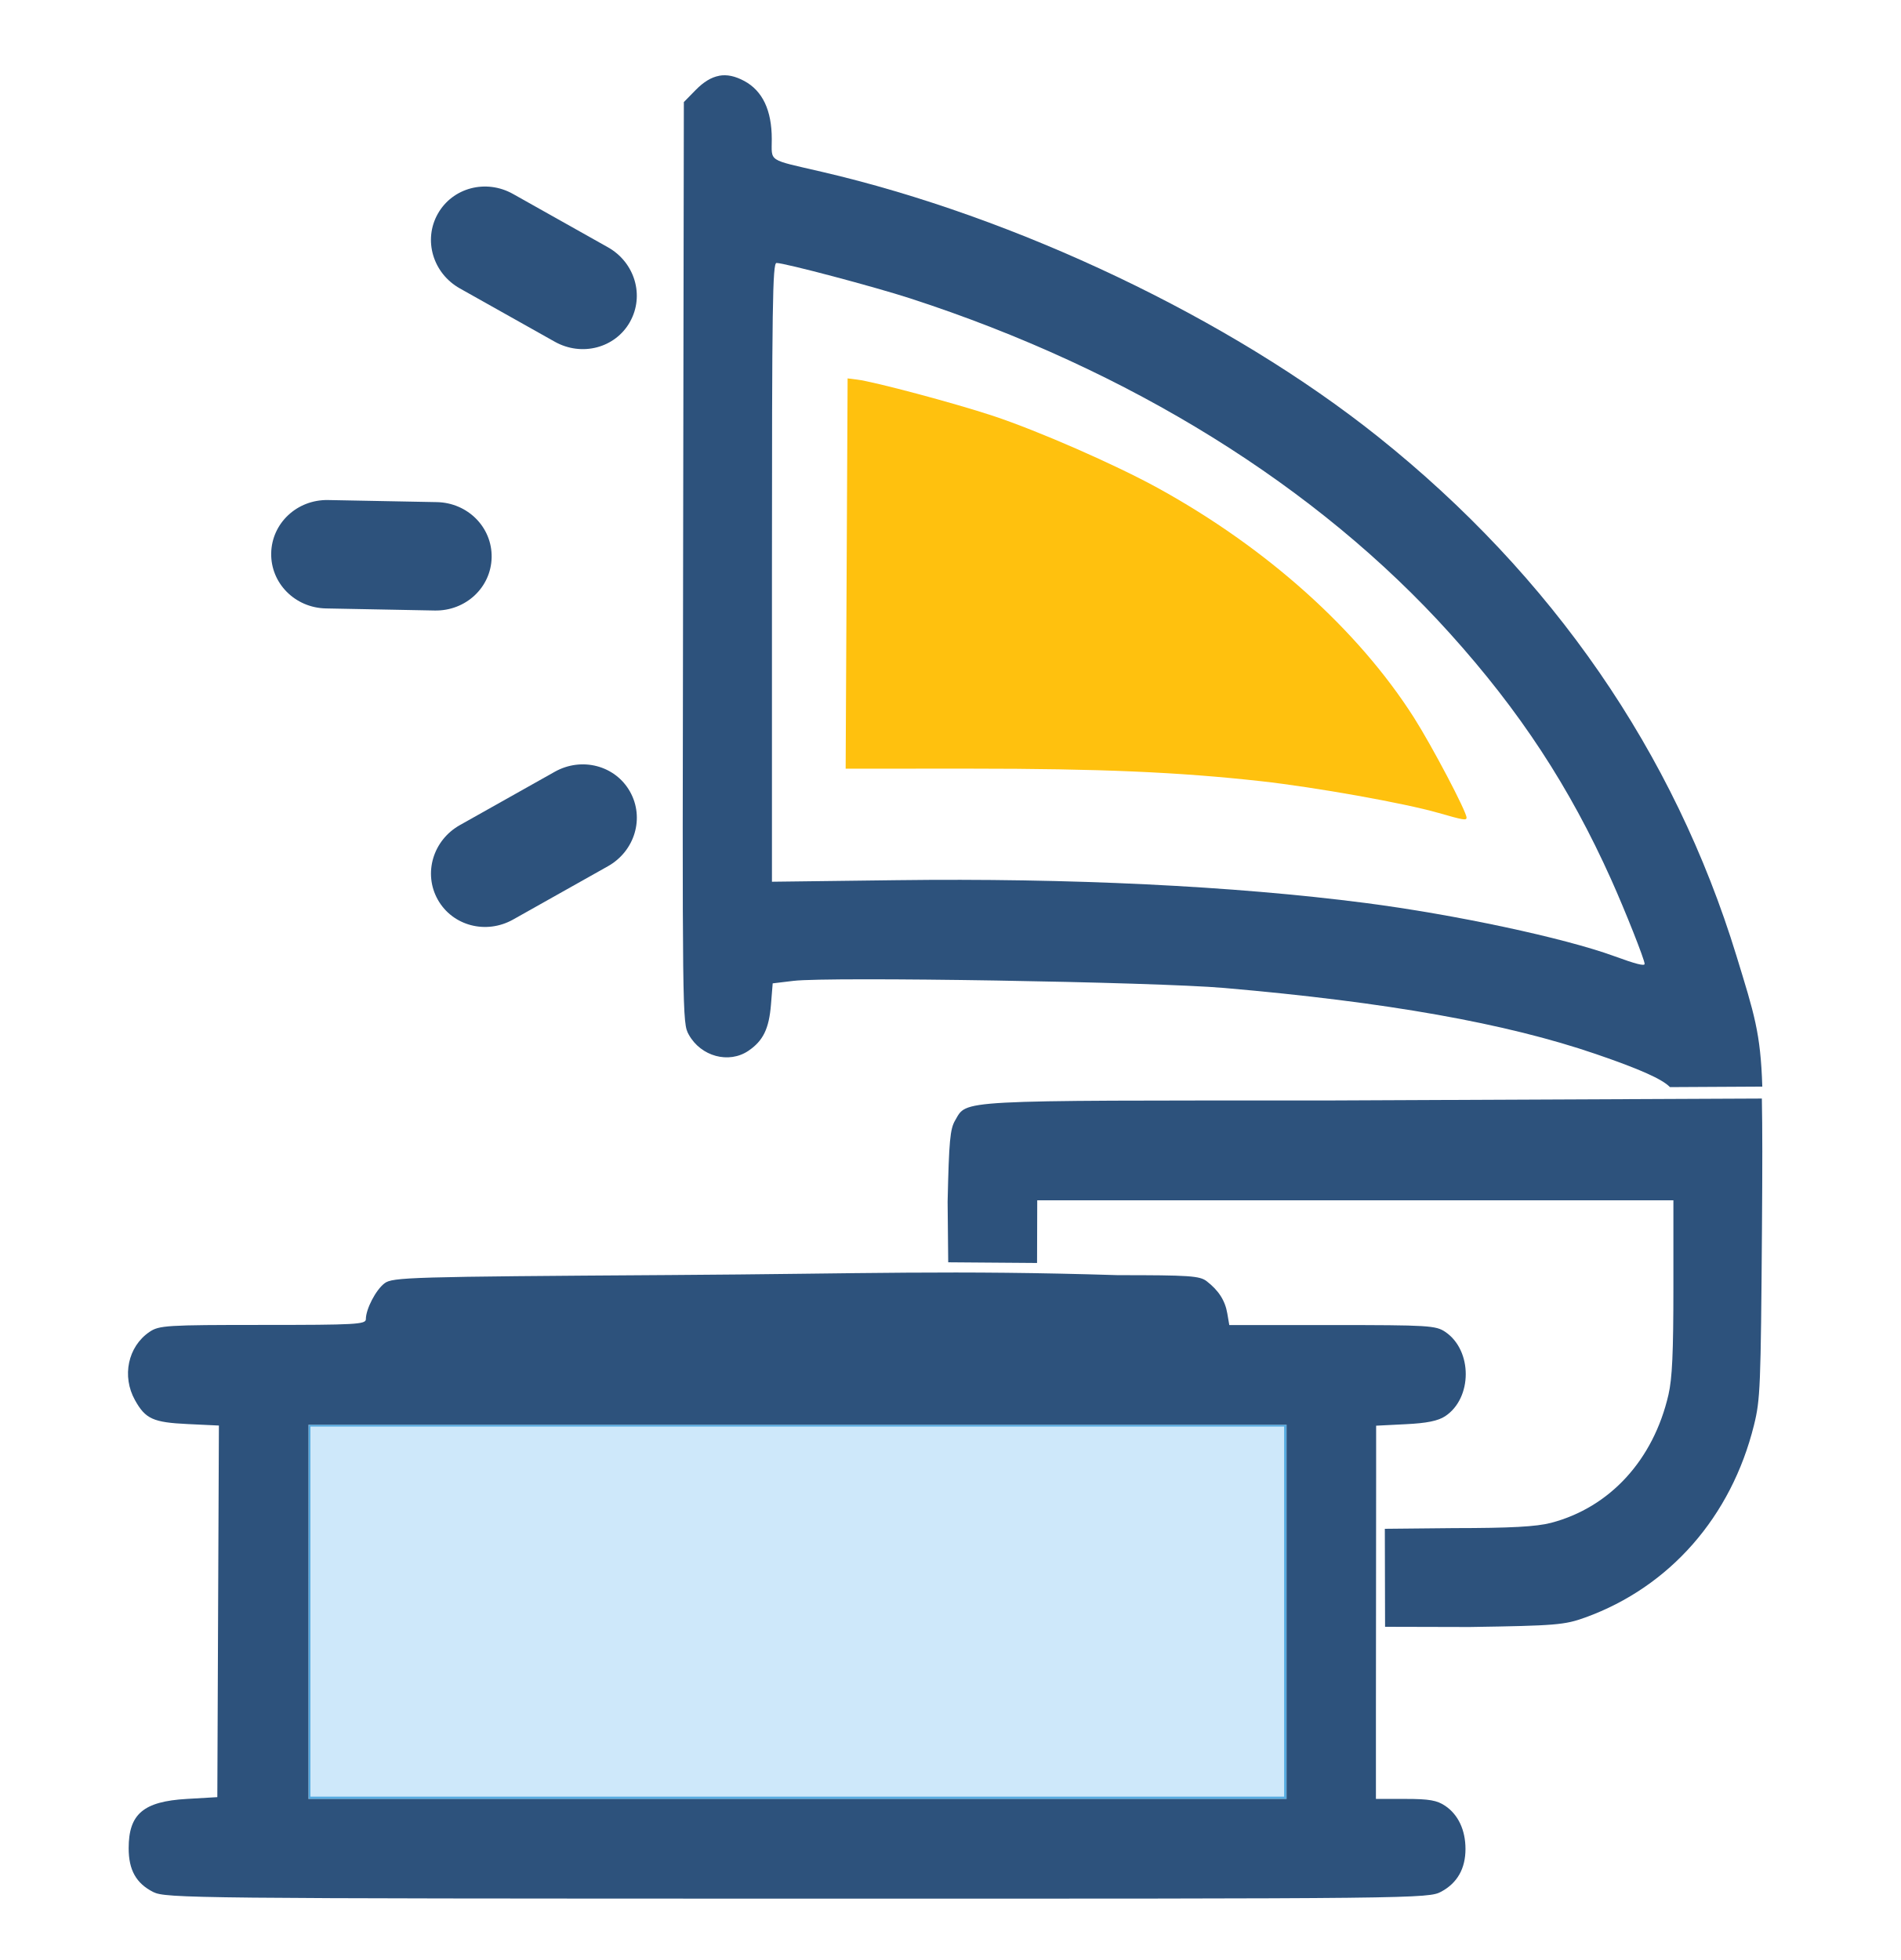
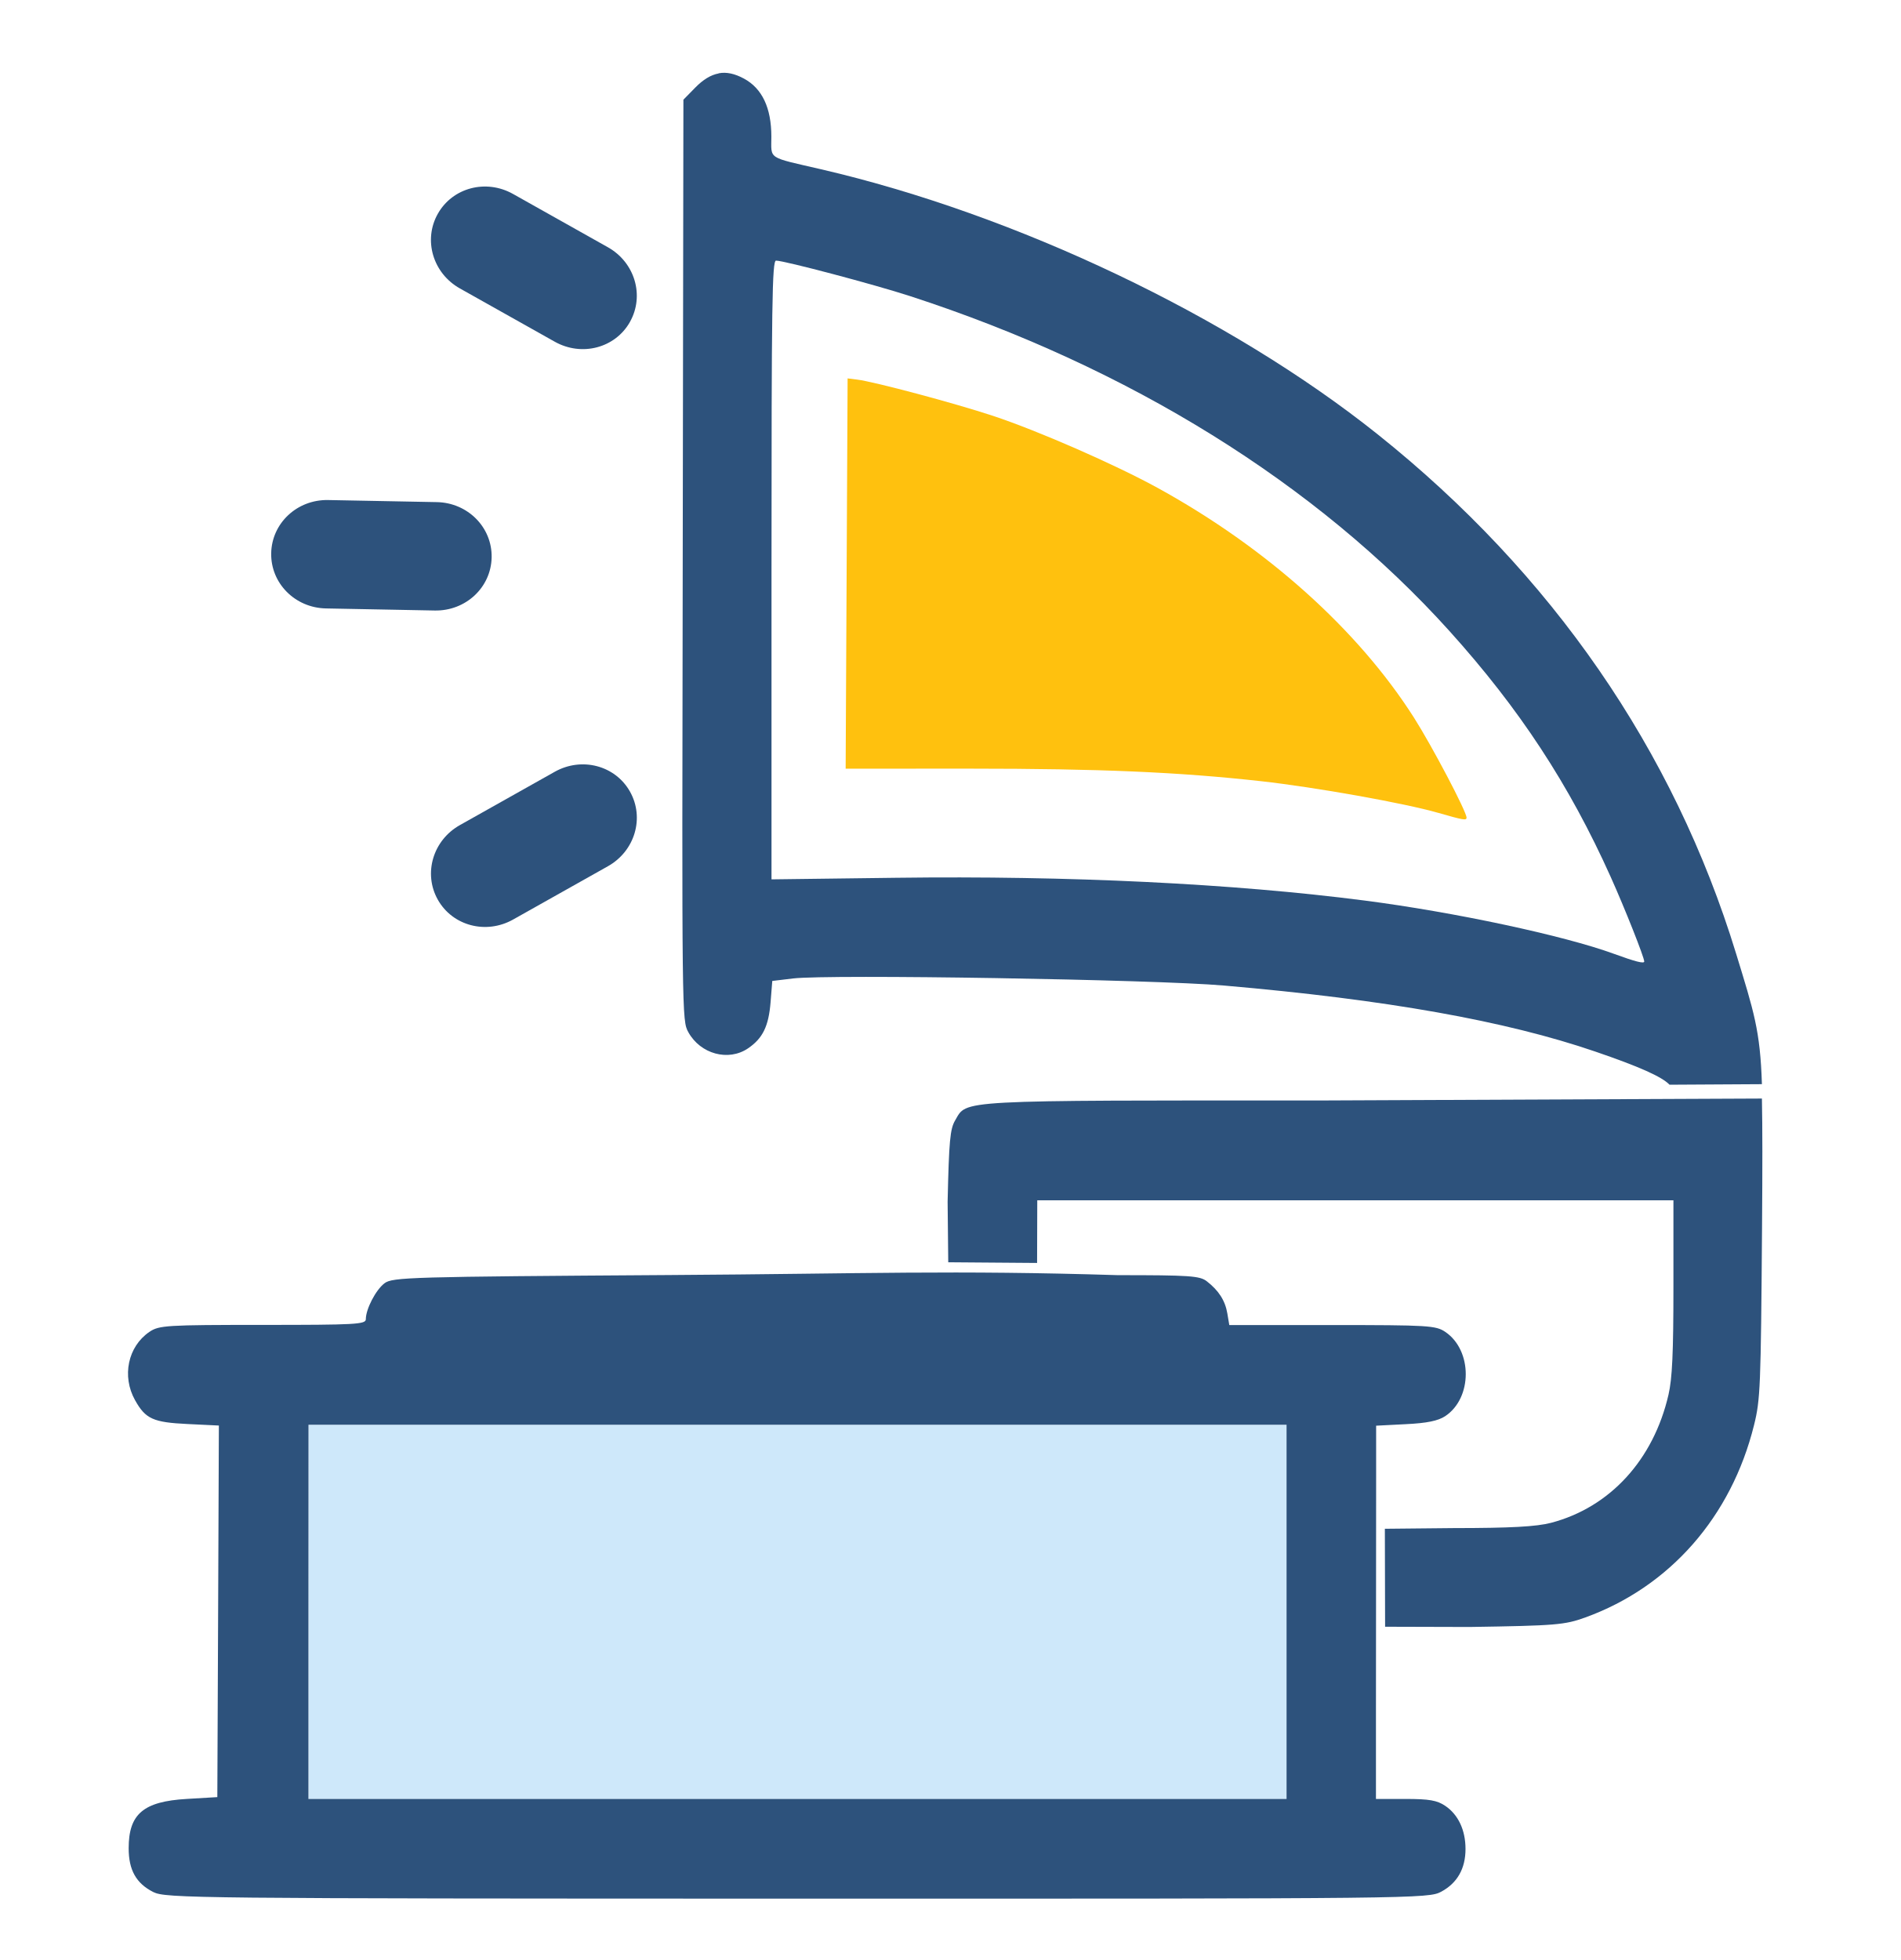
- <svg xmlns="http://www.w3.org/2000/svg" fill="none" viewBox="0 0 64 66">
-   <defs />
-   <g fill="#2d527c">
-     <path d="M16.557 18.77c-.02 1.012-.873 1.808-1.917 1.788l-3.66-.07c-1.044-.019-1.866-.848-1.847-1.86.02-1.013.873-1.81 1.917-1.79l3.66.07c1.044.02 1.866.849 1.847 1.861zM21.217 10.837c-.495.883-1.624 1.18-2.534.67L15.49 9.714c-.911-.51-1.243-1.63-.747-2.513.496-.883 1.624-1.181 2.534-.67l3.192 1.793c.911.51 1.243 1.63.747 2.513zM21.217 26.658c-.495-.882-1.624-1.18-2.534-.67l-3.192 1.794c-.911.51-1.243 1.63-.747 2.513.496.882 1.624 1.18 2.534.67l3.192-1.794c.911-.51 1.243-1.63.747-2.513z" />
+ <svg xmlns="http://www.w3.org/2000/svg" fill="none" viewBox="0 0 64 66" version="1.1" id="svg867">
+   <defs id="defs853" />
+   <g id="g1052">
+     <path style="fill:#2d527c" d="m 21.217,26.658 c -0.495,-0.882 -1.624,-1.18 -2.534,-0.67 l -3.192,1.794 c -0.911,0.51 -1.243,1.63 -0.747,2.513 0.496,0.882 1.624,1.18 2.534,0.67 l 3.192,-1.794 c 0.911,-0.51 1.243,-1.63 0.747,-2.513 z" id="path878" />
+     <path style="fill:#2d527c" d="m 21.217,10.837 c -0.495,0.883 -1.624,1.18 -2.534,0.67 L 15.49,9.714 C 14.579,9.204 14.247,8.084 14.743,7.201 15.239,6.318 16.367,6.02 17.277,6.531 l 3.192,1.793 c 0.911,0.51 1.243,1.63 0.747,2.513 z" id="path876" />
+     <path style="fill:#2d527c" d="m 16.557,18.77 c -0.02,1.012 -0.873,1.808 -1.917,1.788 l -3.66,-0.07 C 9.936,20.469 9.114,19.64 9.133,18.628 c 0.02,-1.013 0.873,-1.81 1.917,-1.79 l 3.66,0.07 c 1.044,0.02 1.866,0.849 1.847,1.861 z" id="path855" />
+     <path fill="#ffc10e" d="m 48.428,27.37 c -1.134,-0.326 -4.131,-0.861 -5.965,-1.065 -2.769,-0.307 -5.44,-0.422 -9.782,-0.422 l -4.202,0.001 0.033,-6.571 0.033,-6.571 0.32,0.04 c 0.58,0.071 3.292,0.796 4.576,1.221 1.526,0.506 4.125,1.644 5.567,2.438 3.66,2.016 6.728,4.768 8.61,7.724 0.614,0.966 1.771,3.165 1.771,3.367 0,0.102 -0.101,0.085 -0.962,-0.163 z" id="path859" />
+     <path fill="#cee8fa" d="M 10.389,54.277 V 47.976 h 32.938 v 12.602 h -32.938 z" id="path865" style="stroke-width:1.008" />
+     <path style="fill:none;stroke:#000000;stroke-width:0;stroke-linecap:butt;stroke-linejoin:miter;stroke-opacity:1;stroke-miterlimit:4;stroke-dasharray:none" d="M 60.292,36.738 40.677,36.819 28.458,36.175 27.574,38.828 15.274,40.436 4.341,42.446 1.447,47.108 1.688,57.398 2.492,65.598 57.238,65.518 62.382,52.173 Z" id="path960" />
+     <path style="fill:none;stroke:#000000;stroke-width:0;stroke-linecap:butt;stroke-linejoin:miter;stroke-opacity:1;stroke-miterlimit:4;stroke-dasharray:none" d="M 61.9,40.275 56.514,65.035 14.229,65.598 2.251,64.151 2.974,42.687 14.631,37.06 34.809,36.979 61.82,36.738 Z" id="path998" />
+     <path id="path1027" style="fill:#2d527c;fill-opacity:1;stroke:#c50000;stroke-width:0;stroke-linecap:butt;stroke-linejoin:miter;stroke-miterlimit:4;stroke-dasharray:none;stroke-opacity:1" d="m 59.333,36.992 -14.609,0.064 c -12.668,0 -12.145,-0.028 -12.559,0.674 -0.168,0.287 -0.206,0.678 -0.252,2.74 l 0.021,2.035 2.992,0.023 0.006,-2.109 h 21.424 v 2.914 c 0,2.226 -0.04,3.085 -0.166,3.631 -0.506,2.195 -1.971,3.793 -3.953,4.314 -0.496,0.13 -1.364,0.177 -3.283,0.178 l -2.316,0.023 0.008,3.299 2.844,0.008 c 2.916,-0.045 3.204,-0.069 3.902,-0.322 2.843,-1.031 4.913,-3.39 5.678,-6.473 0.214,-0.86 0.23,-1.266 0.27,-6.643 0.015,-2.096 0.016,-3.348 -0.004,-4.357 z m -28.809,5.863 c -2.243,0.015 -4.628,0.059 -7.975,0.08 -8.755,0.057 -9.33,0.073 -9.6,0.277 -0.293,0.222 -0.629,0.868 -0.629,1.211 0,0.174 -0.359,0.191 -3.469,0.191 -3.252,0 -3.495,0.015 -3.818,0.234 -0.726,0.493 -0.936,1.493 -0.486,2.299 0.353,0.633 0.609,0.75 1.773,0.805 l 1.051,0.051 -0.025,6.256 -0.027,6.256 -1.029,0.061 c -1.46,0.085 -1.957,0.506 -1.957,1.662 0,0.732 0.253,1.182 0.828,1.473 0.419,0.21 1.339,0.22 21.686,0.223 20.96,0.003 21.259,-0.001 21.693,-0.236 0.537,-0.29 0.814,-0.776 0.814,-1.436 0,-0.637 -0.244,-1.155 -0.68,-1.451 -0.276,-0.188 -0.544,-0.234 -1.342,-0.234 h -0.994 v -2.869 l 0.006,-7.973 V 48.008 l 0.994,-0.051 c 0.714,-0.034 1.092,-0.112 1.332,-0.27 0.92,-0.61 0.923,-2.209 0.008,-2.834 -0.323,-0.22 -0.565,-0.233 -3.812,-0.234 H 41.399 l -0.066,-0.391 c -0.073,-0.433 -0.29,-0.772 -0.693,-1.084 -0.234,-0.183 -0.59,-0.205 -2.988,-0.205 -2.782,-0.086 -4.884,-0.099 -7.127,-0.084 z M 10.389,47.976 h 32.938 V 60.578 H 10.387 v -6.301 z" />
+     <path id="path1034" style="fill:#2d527c;fill-opacity:1;stroke:#000000;stroke-width:0;stroke-linecap:butt;stroke-linejoin:miter;stroke-miterlimit:4;stroke-dasharray:none;stroke-opacity:1" d="m 24.202,2.471 v 0.002 c -0.266,0.049 -0.523,0.207 -0.791,0.48 l -0.396,0.404 -0.023,15.504 c -0.028,15.39 -0.028,15.505 0.189,15.896 0.408,0.738 1.35,0.993 2.01,0.545 0.494,-0.336 0.694,-0.74 0.76,-1.555 l 0.057,-0.715 0.701,-0.084 c 1.213,-0.145 12.155,0.034 14.504,0.238 5.473,0.474 9.487,1.188 12.514,2.225 1.475,0.505 2.238,0.844 2.498,1.115 l 3.111,-0.018 c -0.057,-1.812 -0.272,-2.447 -0.869,-4.395 -2.1,-6.859 -6.202,-12.801 -12.072,-17.488 -4.98,-3.976 -12.172,-7.401 -18.74,-8.924 -1.838,-0.426 -1.678,-0.32 -1.678,-1.1 0,-0.967 -0.309,-1.623 -0.924,-1.955 -0.309,-0.166 -0.584,-0.228 -0.85,-0.178 z m 1.934,6.305 c 0.273,0 3.3,0.801 4.506,1.193 7.384,2.398 13.698,6.317 18.172,11.281 2.356,2.614 4.031,5.164 5.432,8.285 0.476,1.06 1.127,2.702 1.127,2.842 0,0.081 -0.294,0.007 -1.025,-0.26 -1.679,-0.614 -5.374,-1.403 -8.395,-1.793 -4.434,-0.572 -9.958,-0.841 -15.783,-0.766 l -4.188,0.053 V 19.193 c 0,-9.013 0.02,-10.418 0.154,-10.418 z" />
  </g>
-   <path fill="#ffc10e" d="M48.428 27.37c-1.134-.326-4.131-.861-5.965-1.065-2.769-.307-5.44-.422-9.782-.422l-4.202.001.033-6.571.033-6.571.32.04c.58.071 3.292.796 4.576 1.221 1.526.506 4.125 1.644 5.567 2.438 3.66 2.016 6.728 4.768 8.61 7.724.614.966 1.771 3.165 1.771 3.367 0 .102-.101.085-.962-.163z" />
-   <path fill="#56abe1" d="M10.386 54.278v-6.302h32.941V60.58H10.386z" />
-   <path fill="#2d527c" d="M24.216 2.55v.003c-.266.049-.522.207-.79.48l-.396.404-.025 15.504c-.028 15.39-.027 15.506.19 15.897.408.738 1.351.993 2.011.545.494-.336.692-.74.758-1.555l.058-.715.7-.084c1.213-.145 12.155.035 14.504.239 5.473.474 9.488 1.187 12.515 2.224 1.475.505 2.238.844 2.498 1.115l3.11-.017c-.057-1.812-.271-2.447-.868-4.395-2.1-6.859-6.202-12.801-12.072-17.488-4.98-3.976-12.174-7.401-18.742-8.924-1.838-.426-1.676-.32-1.676-1.1 0-.967-.309-1.623-.924-1.955-.309-.166-.585-.227-.851-.177zm1.935 6.305c.273 0 3.3.802 4.506 1.194 7.384 2.398 13.698 6.317 18.172 11.281 2.356 2.614 4.029 5.164 5.43 8.285.476 1.06 1.127 2.702 1.127 2.842 0 .081-.293.007-1.024-.26-1.679-.614-5.375-1.403-8.396-1.793-4.434-.572-9.958-.84-15.783-.765l-4.186.052V19.273c0-9.013.02-10.418.154-10.418zm33.182 28.137l-14.611.065c-12.668 0-12.143-.029-12.557.673-.168.287-.206.678-.252 2.74l.02 2.036 2.992.023.006-2.11h21.424v2.915c0 2.226-.04 3.084-.166 3.63-.506 2.195-1.97 3.794-3.952 4.315-.496.13-1.364.177-3.283.178l-2.317.023.008 3.3 2.843.007c2.916-.045 3.205-.069 3.903-.322 2.843-1.031 4.912-3.39 5.677-6.473.214-.86.23-1.265.27-6.642.015-2.096.016-3.349-.004-4.358zm-28.809 5.863c-2.243.015-4.629.059-7.976.08-8.755.057-9.328.074-9.598.278-.293.222-.629.867-.629 1.21 0 .174-.36.192-3.47.192-3.252 0-3.494.016-3.817.235-.726.493-.938 1.492-.488 2.298.353.633.611.75 1.775.805l1.051.05-.027 6.257-.026 6.256-1.029.06c-1.46.085-1.957.506-1.957 1.662 0 .732.253 1.182.828 1.473.419.21 1.337.22 21.684.223 20.96.003 21.261-.002 21.695-.237.537-.29.813-.775.813-1.435 0-.637-.244-1.155-.68-1.451-.276-.188-.542-.235-1.34-.235h-.996v-2.869l.007-7.973v-1.726l.994-.05c.714-.034 1.092-.112 1.332-.27.92-.61.923-2.21.008-2.835-.323-.22-.564-.233-3.812-.234h-3.467l-.067-.39c-.073-.433-.29-.773-.693-1.085-.234-.183-.59-.205-2.988-.205-2.782-.086-4.884-.099-7.127-.084zm-20.136 5.121h32.939v12.602h-32.94v-6.3z" />
-   <path fill="#cee8fa" d="M10.454 54.268v-6.231h32.792v12.462H10.454z" />
</svg>
